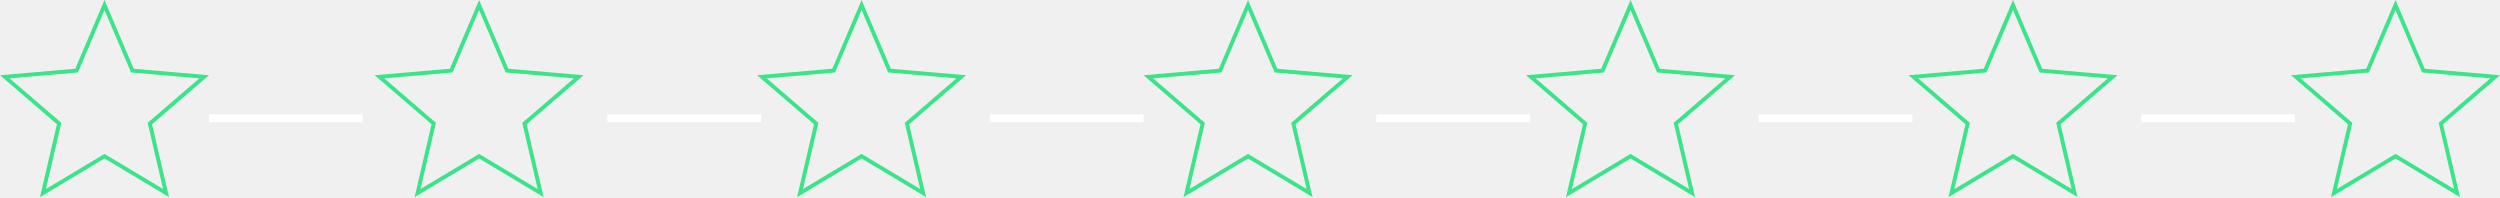
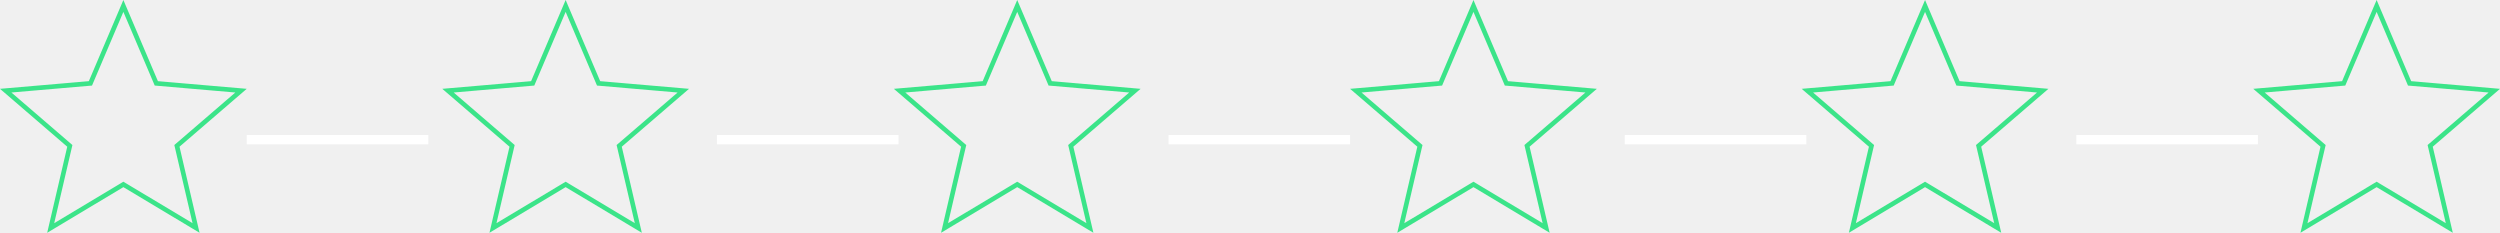
- <svg xmlns="http://www.w3.org/2000/svg" width="634" height="50" viewBox="0 0 634 50" fill="none">
+ <svg xmlns="http://www.w3.org/2000/svg" width="537" height="50" viewBox="0 0 537 50" fill="none">
  <path d="M105.891 48.965L109.929 31.627L109.998 31.332L109.769 31.134L96.227 19.475L114.123 17.932L114.422 17.907L114.54 17.63L121.5 1.277L128.46 17.63L128.578 17.907L128.877 17.932L146.774 19.475L133.231 31.134L133.002 31.332L133.071 31.627L137.109 48.965L121.757 39.768L121.5 39.614L121.243 39.768L105.891 48.965Z" stroke="#3BE489" />
  <path d="M300.891 48.965L304.929 31.627L304.998 31.332L304.769 31.134L291.226 19.475L309.123 17.932L309.422 17.907L309.54 17.63L316.5 1.277L323.46 17.63L323.578 17.907L323.877 17.932L341.774 19.475L328.231 31.134L328.002 31.332L328.071 31.627L332.109 48.965L316.757 39.768L316.5 39.614L316.243 39.768L300.891 48.965Z" stroke="#3BE489" />
  <path d="M494.891 48.965L498.929 31.627L498.998 31.332L498.769 31.134L485.226 19.475L503.123 17.932L503.422 17.907L503.54 17.63L510.5 1.277L517.46 17.63L517.578 17.907L517.877 17.932L535.774 19.475L522.231 31.134L522.002 31.332L522.071 31.627L526.109 48.965L510.757 39.768L510.5 39.614L510.243 39.768L494.891 48.965Z" stroke="#3BE489" />
  <path d="M202.891 48.965L206.929 31.627L206.998 31.332L206.769 31.134L193.226 19.475L211.123 17.932L211.422 17.907L211.54 17.63L218.5 1.277L225.46 17.63L225.578 17.907L225.877 17.932L243.774 19.475L230.231 31.134L230.002 31.332L230.071 31.627L234.109 48.965L218.757 39.768L218.5 39.614L218.243 39.768L202.891 48.965Z" stroke="#3BE489" />
  <path d="M397.891 48.965L401.929 31.627L401.998 31.332L401.769 31.134L388.226 19.475L406.123 17.932L406.422 17.907L406.54 17.63L413.5 1.277L420.46 17.63L420.578 17.907L420.877 17.932L438.774 19.475L425.231 31.134L425.002 31.332L425.071 31.627L429.109 48.965L413.757 39.768L413.5 39.614L413.243 39.768L397.891 48.965Z" stroke="#3BE489" />
-   <path d="M591.891 48.965L595.929 31.627L595.998 31.332L595.769 31.134L582.226 19.475L600.123 17.932L600.422 17.907L600.54 17.63L607.5 1.277L614.46 17.63L614.578 17.907L614.877 17.932L632.774 19.475L619.231 31.134L619.002 31.332L619.071 31.627L623.109 48.965L607.757 39.768L607.5 39.614L607.243 39.768L591.891 48.965Z" stroke="#3BE489" />
  <line x1="53" y1="30" x2="92" y2="30" stroke="white" stroke-width="2" />
  <line x1="154" y1="30" x2="193" y2="30" stroke="white" stroke-width="2" />
  <line x1="349" y1="30" x2="388" y2="30" stroke="white" stroke-width="2" />
-   <line x1="543" y1="30" x2="582" y2="30" stroke="white" stroke-width="2" />
  <line x1="251" y1="30" x2="290" y2="30" stroke="white" stroke-width="2" />
  <line x1="446" y1="30" x2="485" y2="30" stroke="white" stroke-width="2" />
  <path d="M10.891 48.965L14.93 31.627L14.998 31.332L14.769 31.134L1.226 19.475L19.123 17.932L19.422 17.907L19.54 17.63L26.5 1.277L33.46 17.63L33.578 17.907L33.877 17.932L51.773 19.475L38.231 31.134L38.002 31.332L38.071 31.627L42.109 48.965L26.757 39.768L26.5 39.614L26.243 39.768L10.891 48.965Z" stroke="#3BE489" />
</svg>
